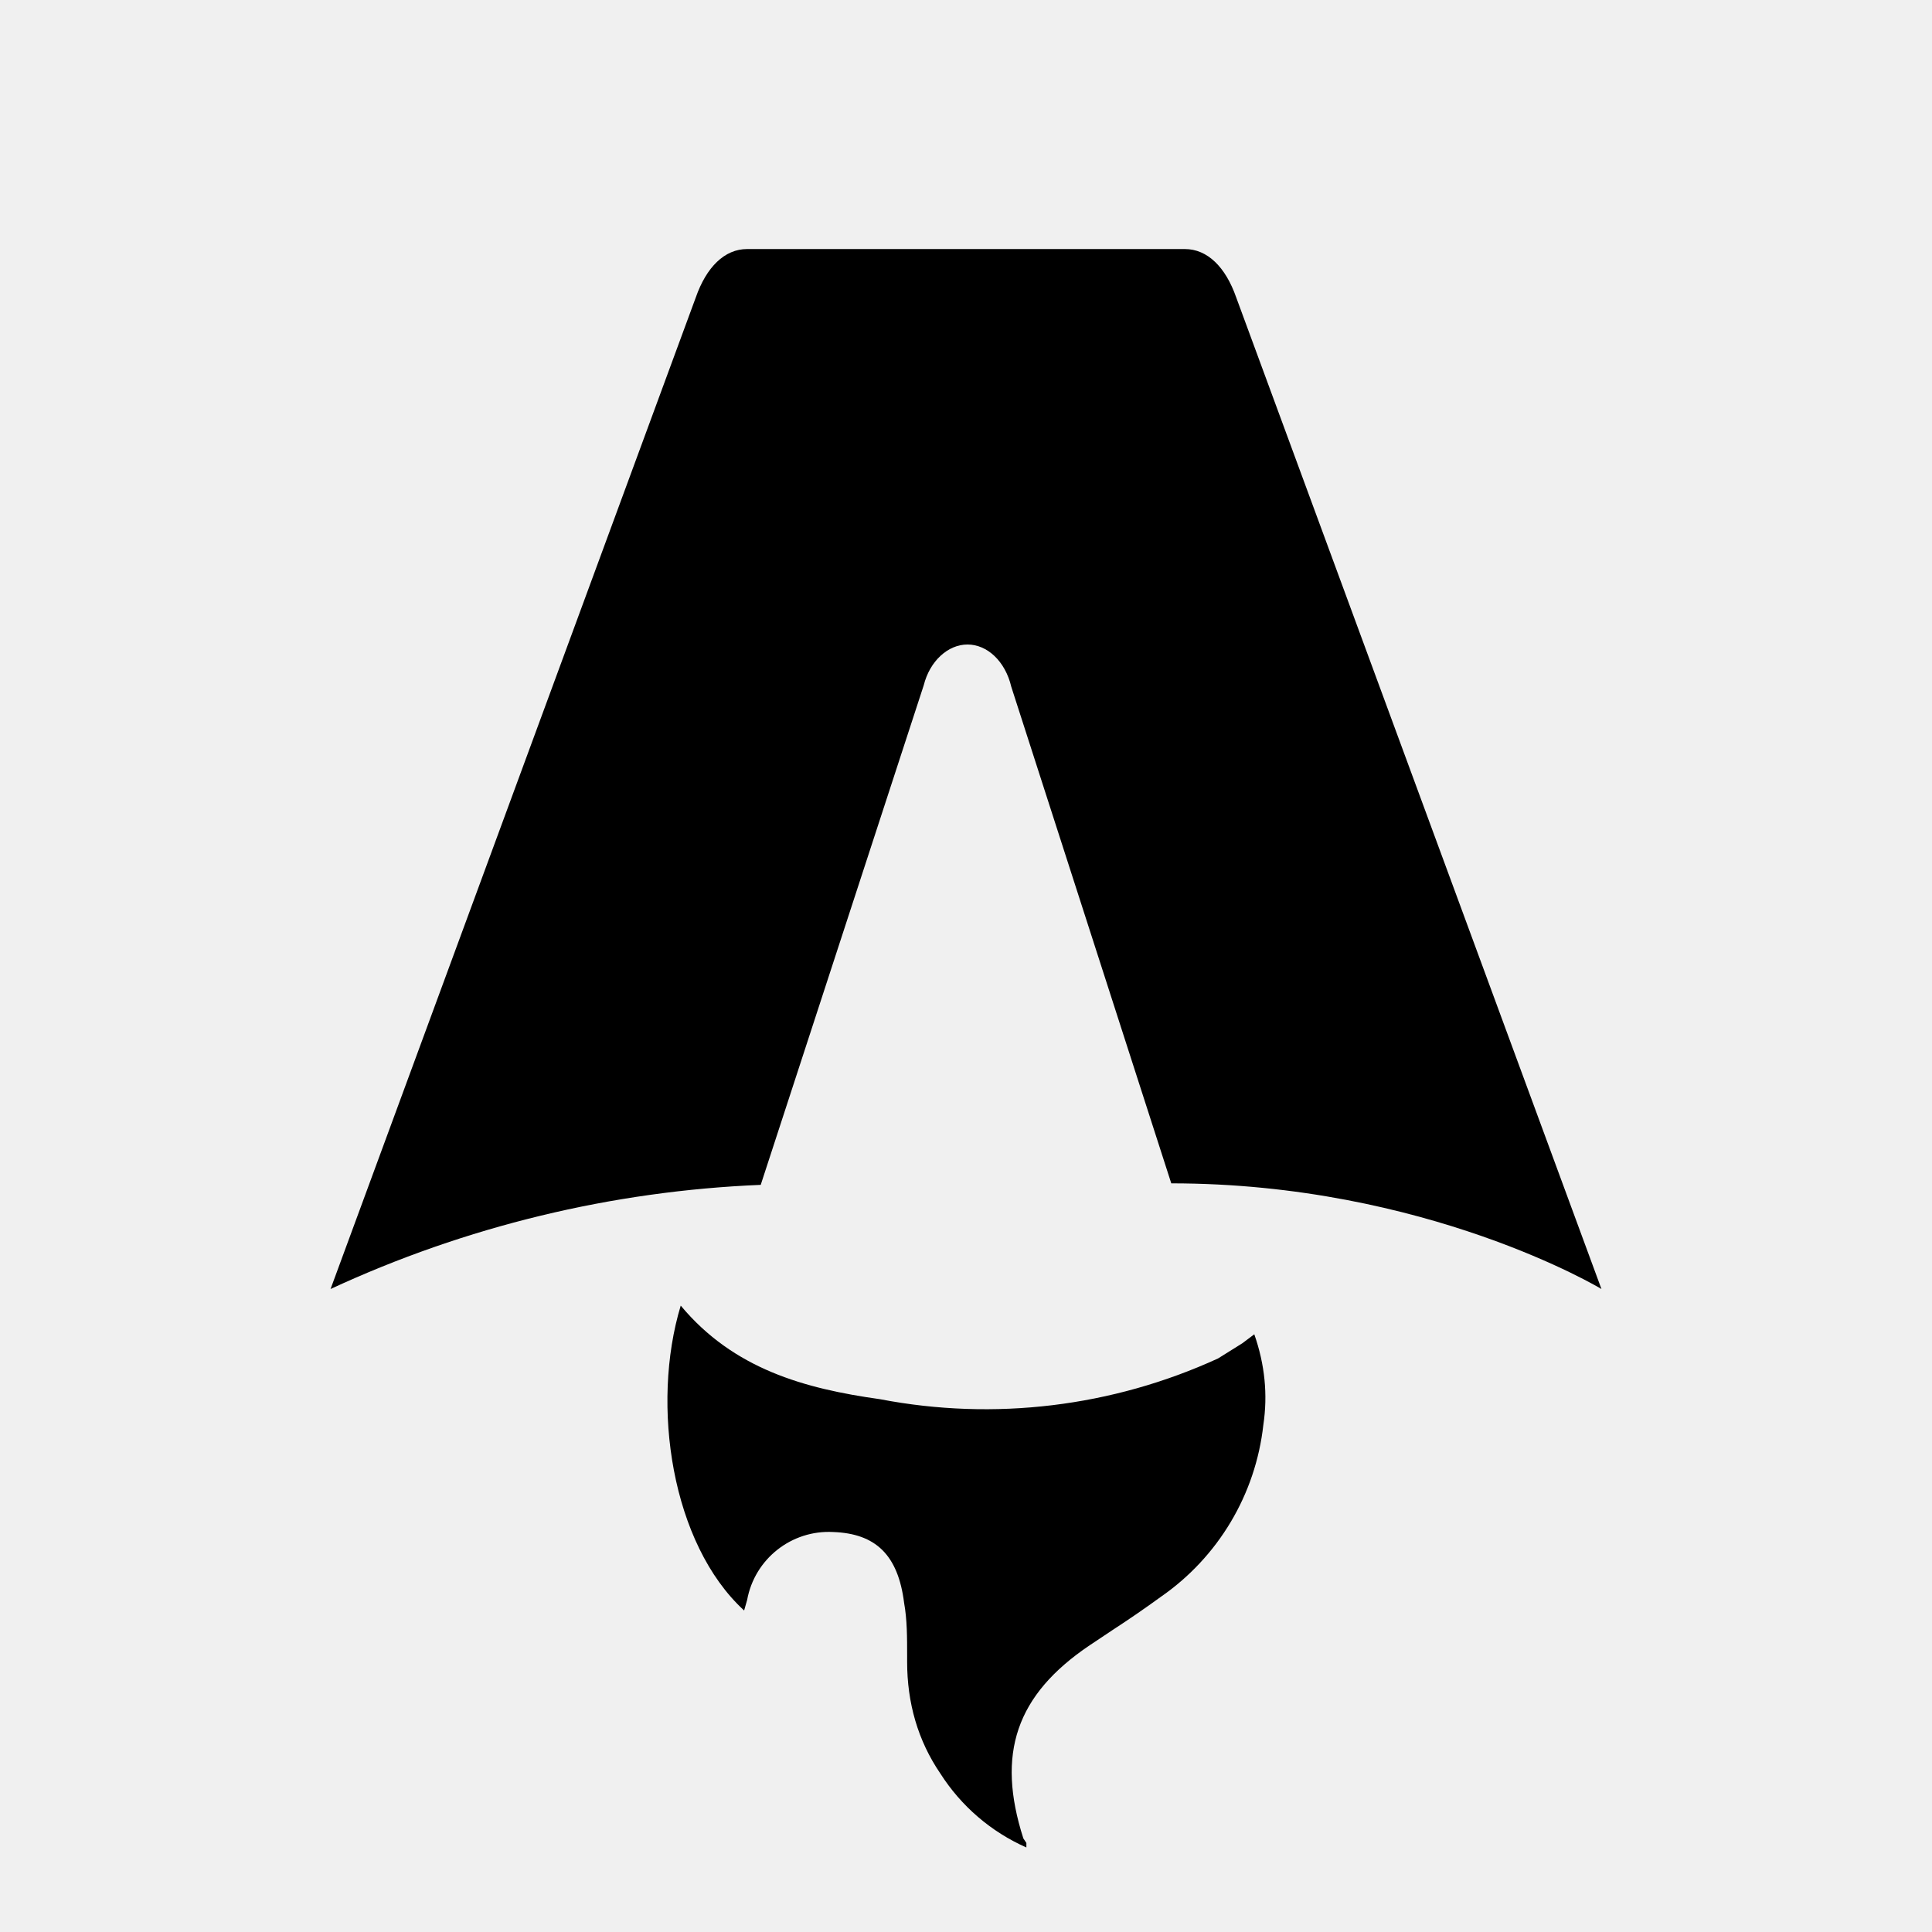
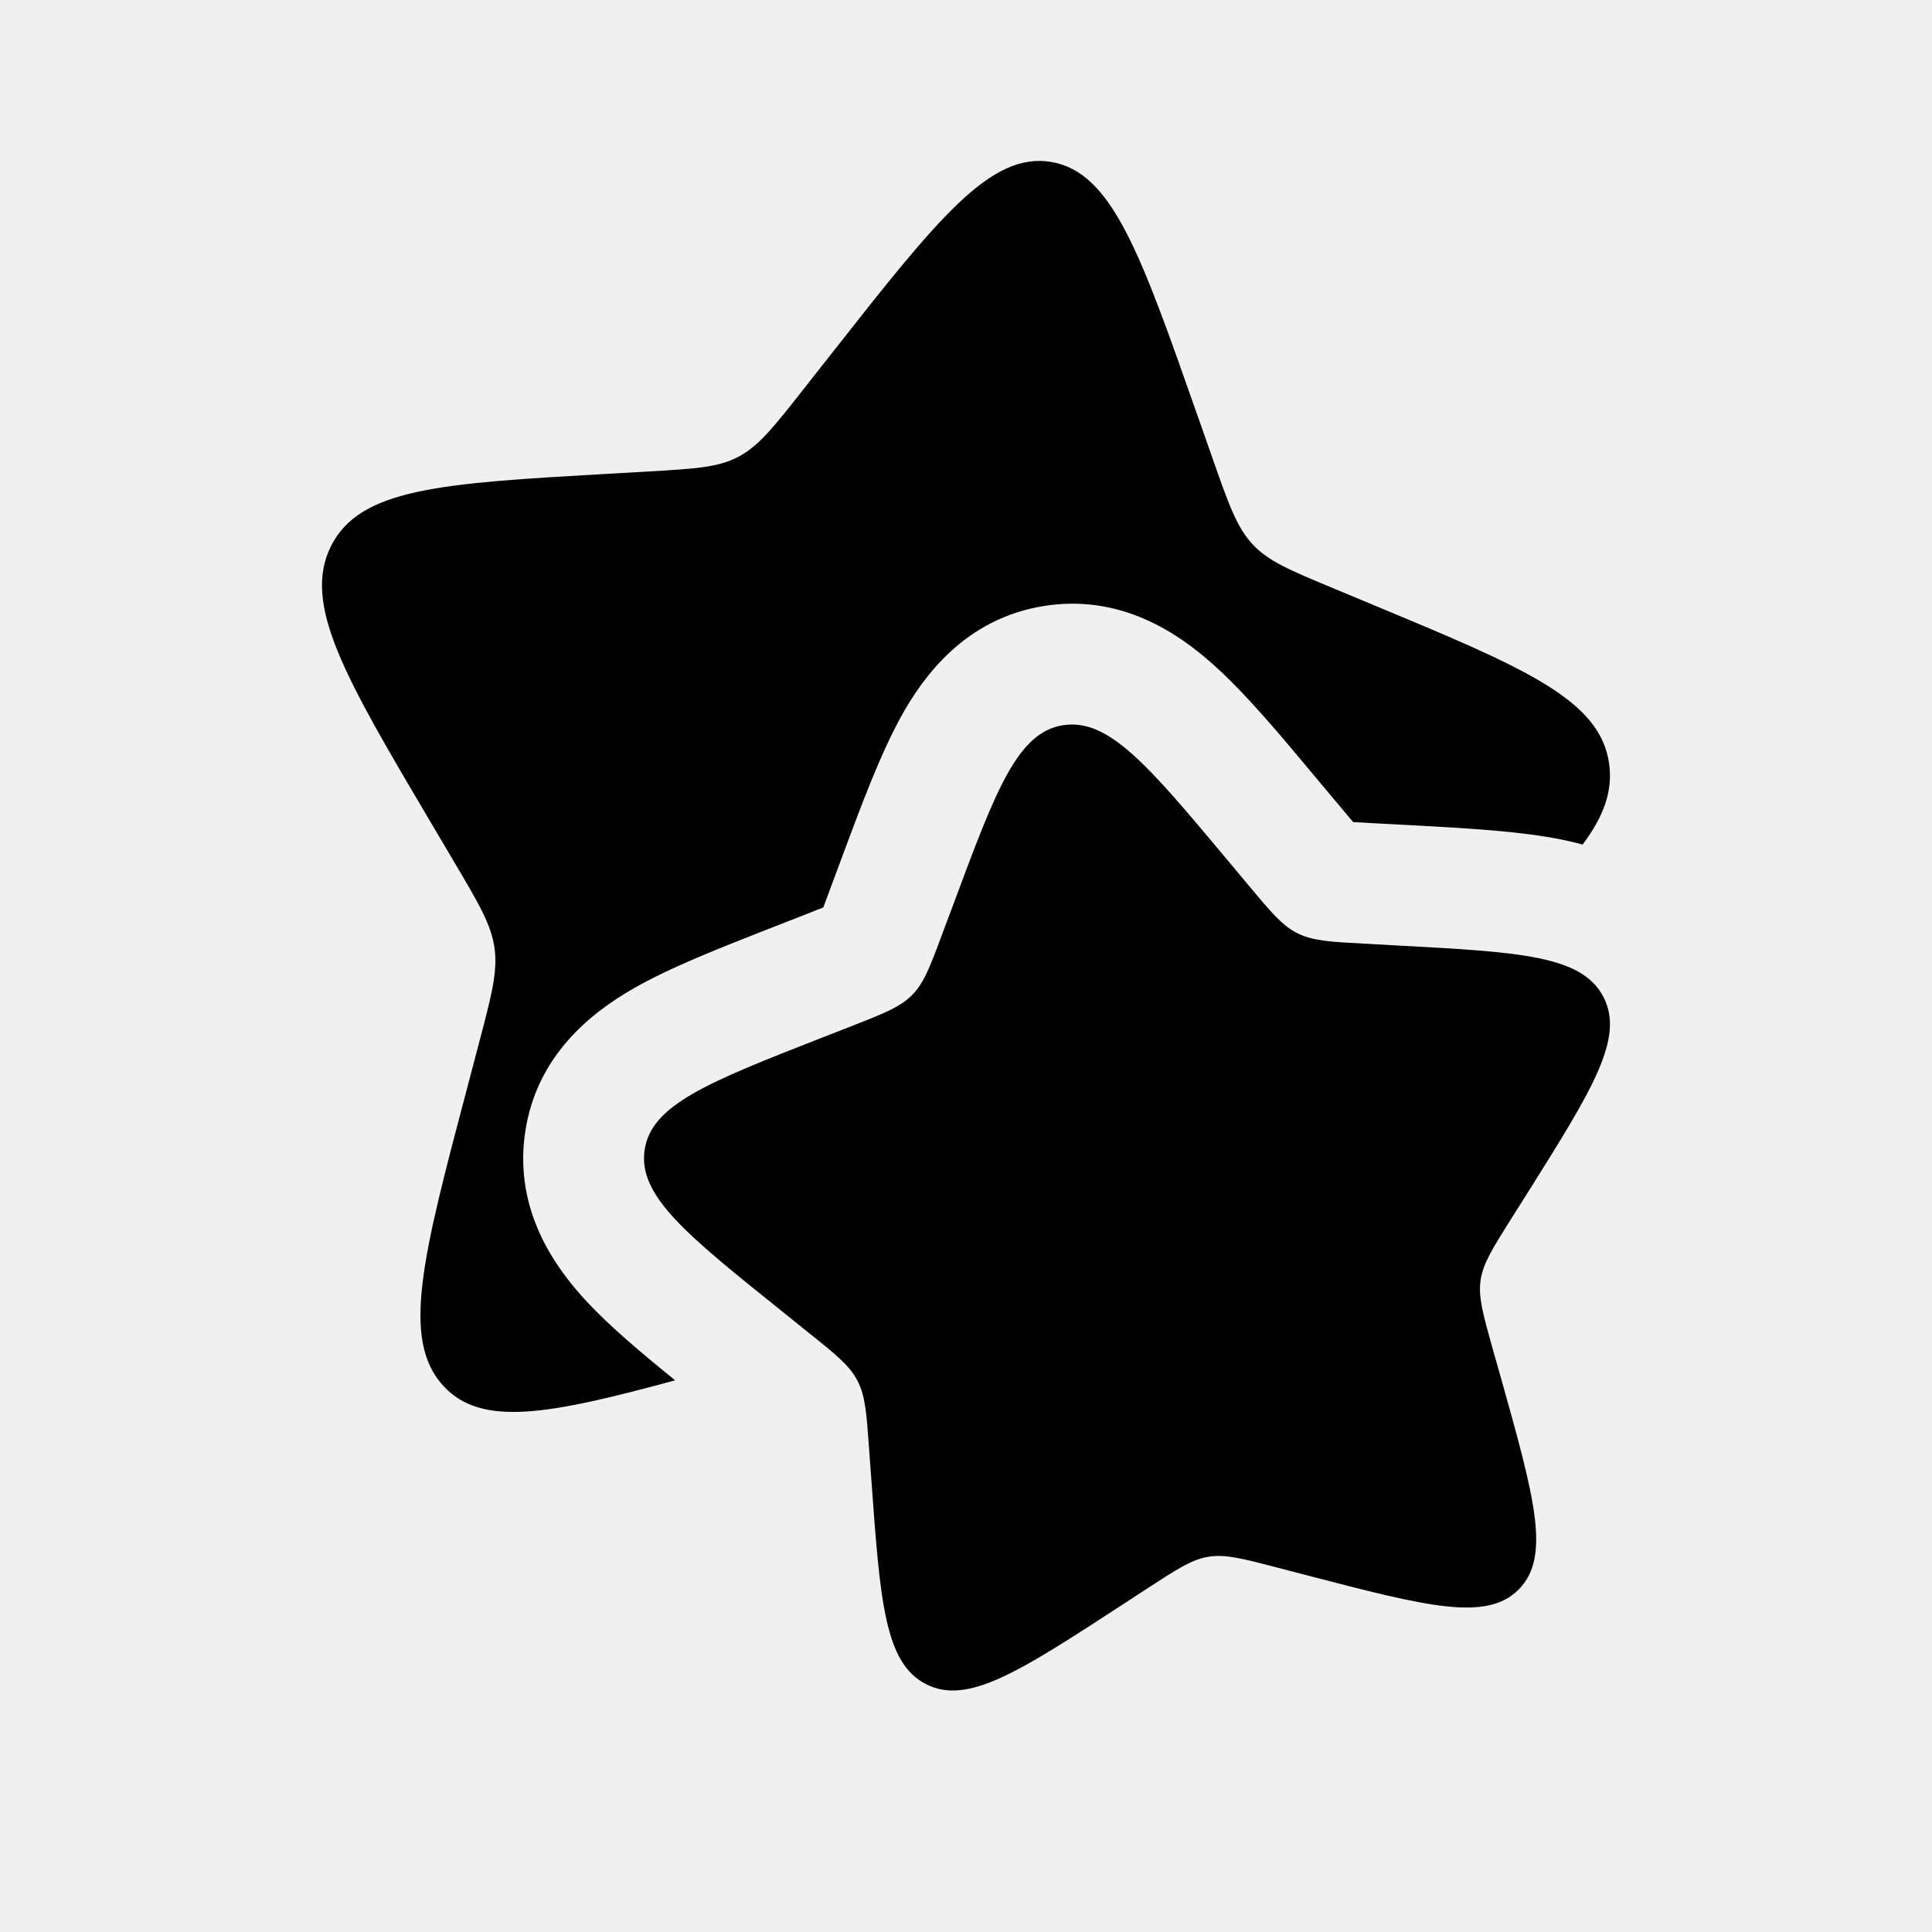
- <svg xmlns="http://www.w3.org/2000/svg" fill="none" viewBox="0 0 128 128">
-   <path d="M50.4 78.5a75.1 75.1 0 0 0-28.5 6.9l24.2-65.7c.7-2 1.9-3.2 3.4-3.2h29c1.5 0 2.7 1.2 3.4 3.2l24.2 65.7s-11.6-7-28.5-7L67 45.5c-.4-1.7-1.6-2.8-2.9-2.8-1.3 0-2.5 1.1-2.9 2.7L50.4 78.5Zm-1.1 28.2Zm-4.2-20.2c-2 6.6-.6 15.8 4.2 20.2a17.5 17.5 0 0 1 .2-.7 5.5 5.5 0 0 1 5.7-4.5c2.8.1 4.3 1.5 4.7 4.7.2 1.1.2 2.3.2 3.5v.4c0 2.7.7 5.2 2.2 7.4a13 13 0 0 0 5.7 4.9v-.3l-.2-.3c-1.8-5.6-.5-9.5 4.4-12.8l1.5-1a73 73 0 0 0 3.2-2.2 16 16 0 0 0 6.8-11.4c.3-2 .1-4-.6-6l-.8.6-1.6 1a37 37 0 0 1-22.4 2.7c-5-.7-9.7-2-13.2-6.2Z" />
-   <style>
-         path { fill: #000; }
-         @media (prefers-color-scheme: dark) {
-             path { fill: #FFF; }
-         }
-     </style>
+ <svg xmlns="http://www.w3.org/2000/svg" version="1.1" width="100" height="100">
+   <svg width="100" height="100" viewBox="0 0 24 24">
+     <g fill="currentColor">
+       <path d="M15.252 10.689c-.987-1.18-1.48-1.77-2.048-1.68c-.567.091-.832.803-1.362 2.227l-.138.368c-.15.405-.226.607-.373.756c-.146.149-.348.228-.75.386l-.367.143c-1.417.555-2.126.833-2.207 1.4c-.08.567.52 1.049 1.721 2.011l.31.25c.342.273.513.41.611.597c.1.187.115.404.146.837l.029.394c.11 1.523.166 2.285.683 2.545c.517.26 1.154-.155 2.427-.983l.329-.215c.362-.235.543-.353.75-.387c.208-.033.42.022.841.132l.385.1c1.485.386 2.228.58 2.629.173c.4-.407.193-1.144-.221-2.62l-.108-.38c-.117-.42-.176-.63-.147-.837c.03-.208.145-.39.374-.756l.21-.332c.807-1.285 1.21-1.927.94-2.438c-.269-.511-1.033-.553-2.562-.635l-.396-.022c-.434-.023-.652-.035-.841-.13c-.19-.095-.33-.263-.61-.599l-.255-.305Z" />
+       <path d="m14.878 5.167l.183.522c.201.573.302.86.497 1.07c.196.212.464.324 1.001.547l.489.204c1.89.786 2.835 1.18 2.942 1.983c.045.334-.067.648-.33.998a4.151 4.151 0 0 0-.254-.06c-.526-.107-1.195-.143-1.877-.18l-.49-.026l-.23-.013l-.151-.18l-.316-.377c-.44-.528-.87-1.043-1.272-1.401c-.427-.382-1.141-.88-2.103-.726c-.972.156-1.49.863-1.77 1.367c-.259.468-.492 1.094-.728 1.727l-.17.458l-.072.193c-.054.02-.116.045-.193.076l-.456.178c-.63.247-1.253.49-1.717.757c-.498.287-1.2.817-1.339 1.793c-.137.967.378 1.673.767 2.092c.29.311.681.64 1.098.978c-1.569.425-2.403.584-2.877.072c-.534-.576-.258-1.62.295-3.71l.142-.54c.157-.595.236-.891.197-1.186c-.04-.294-.193-.553-.499-1.07l-.278-.47C4.29 8.422 3.752 7.512 4.11 6.787c.36-.724 1.379-.783 3.418-.9l.527-.03c.58-.034.869-.05 1.122-.185c.252-.135.439-.372.813-.848l.34-.432c1.316-1.673 1.974-2.509 2.73-2.38s1.11 1.137 1.817 3.154Z" />
+     </g>
+   </svg>
+   <style>@media (prefers-color-scheme: light) { :root { filter: none; } }
+ @media (prefers-color-scheme: dark) { :root { filter: invert(100%); } }
+ </style>
</svg>
